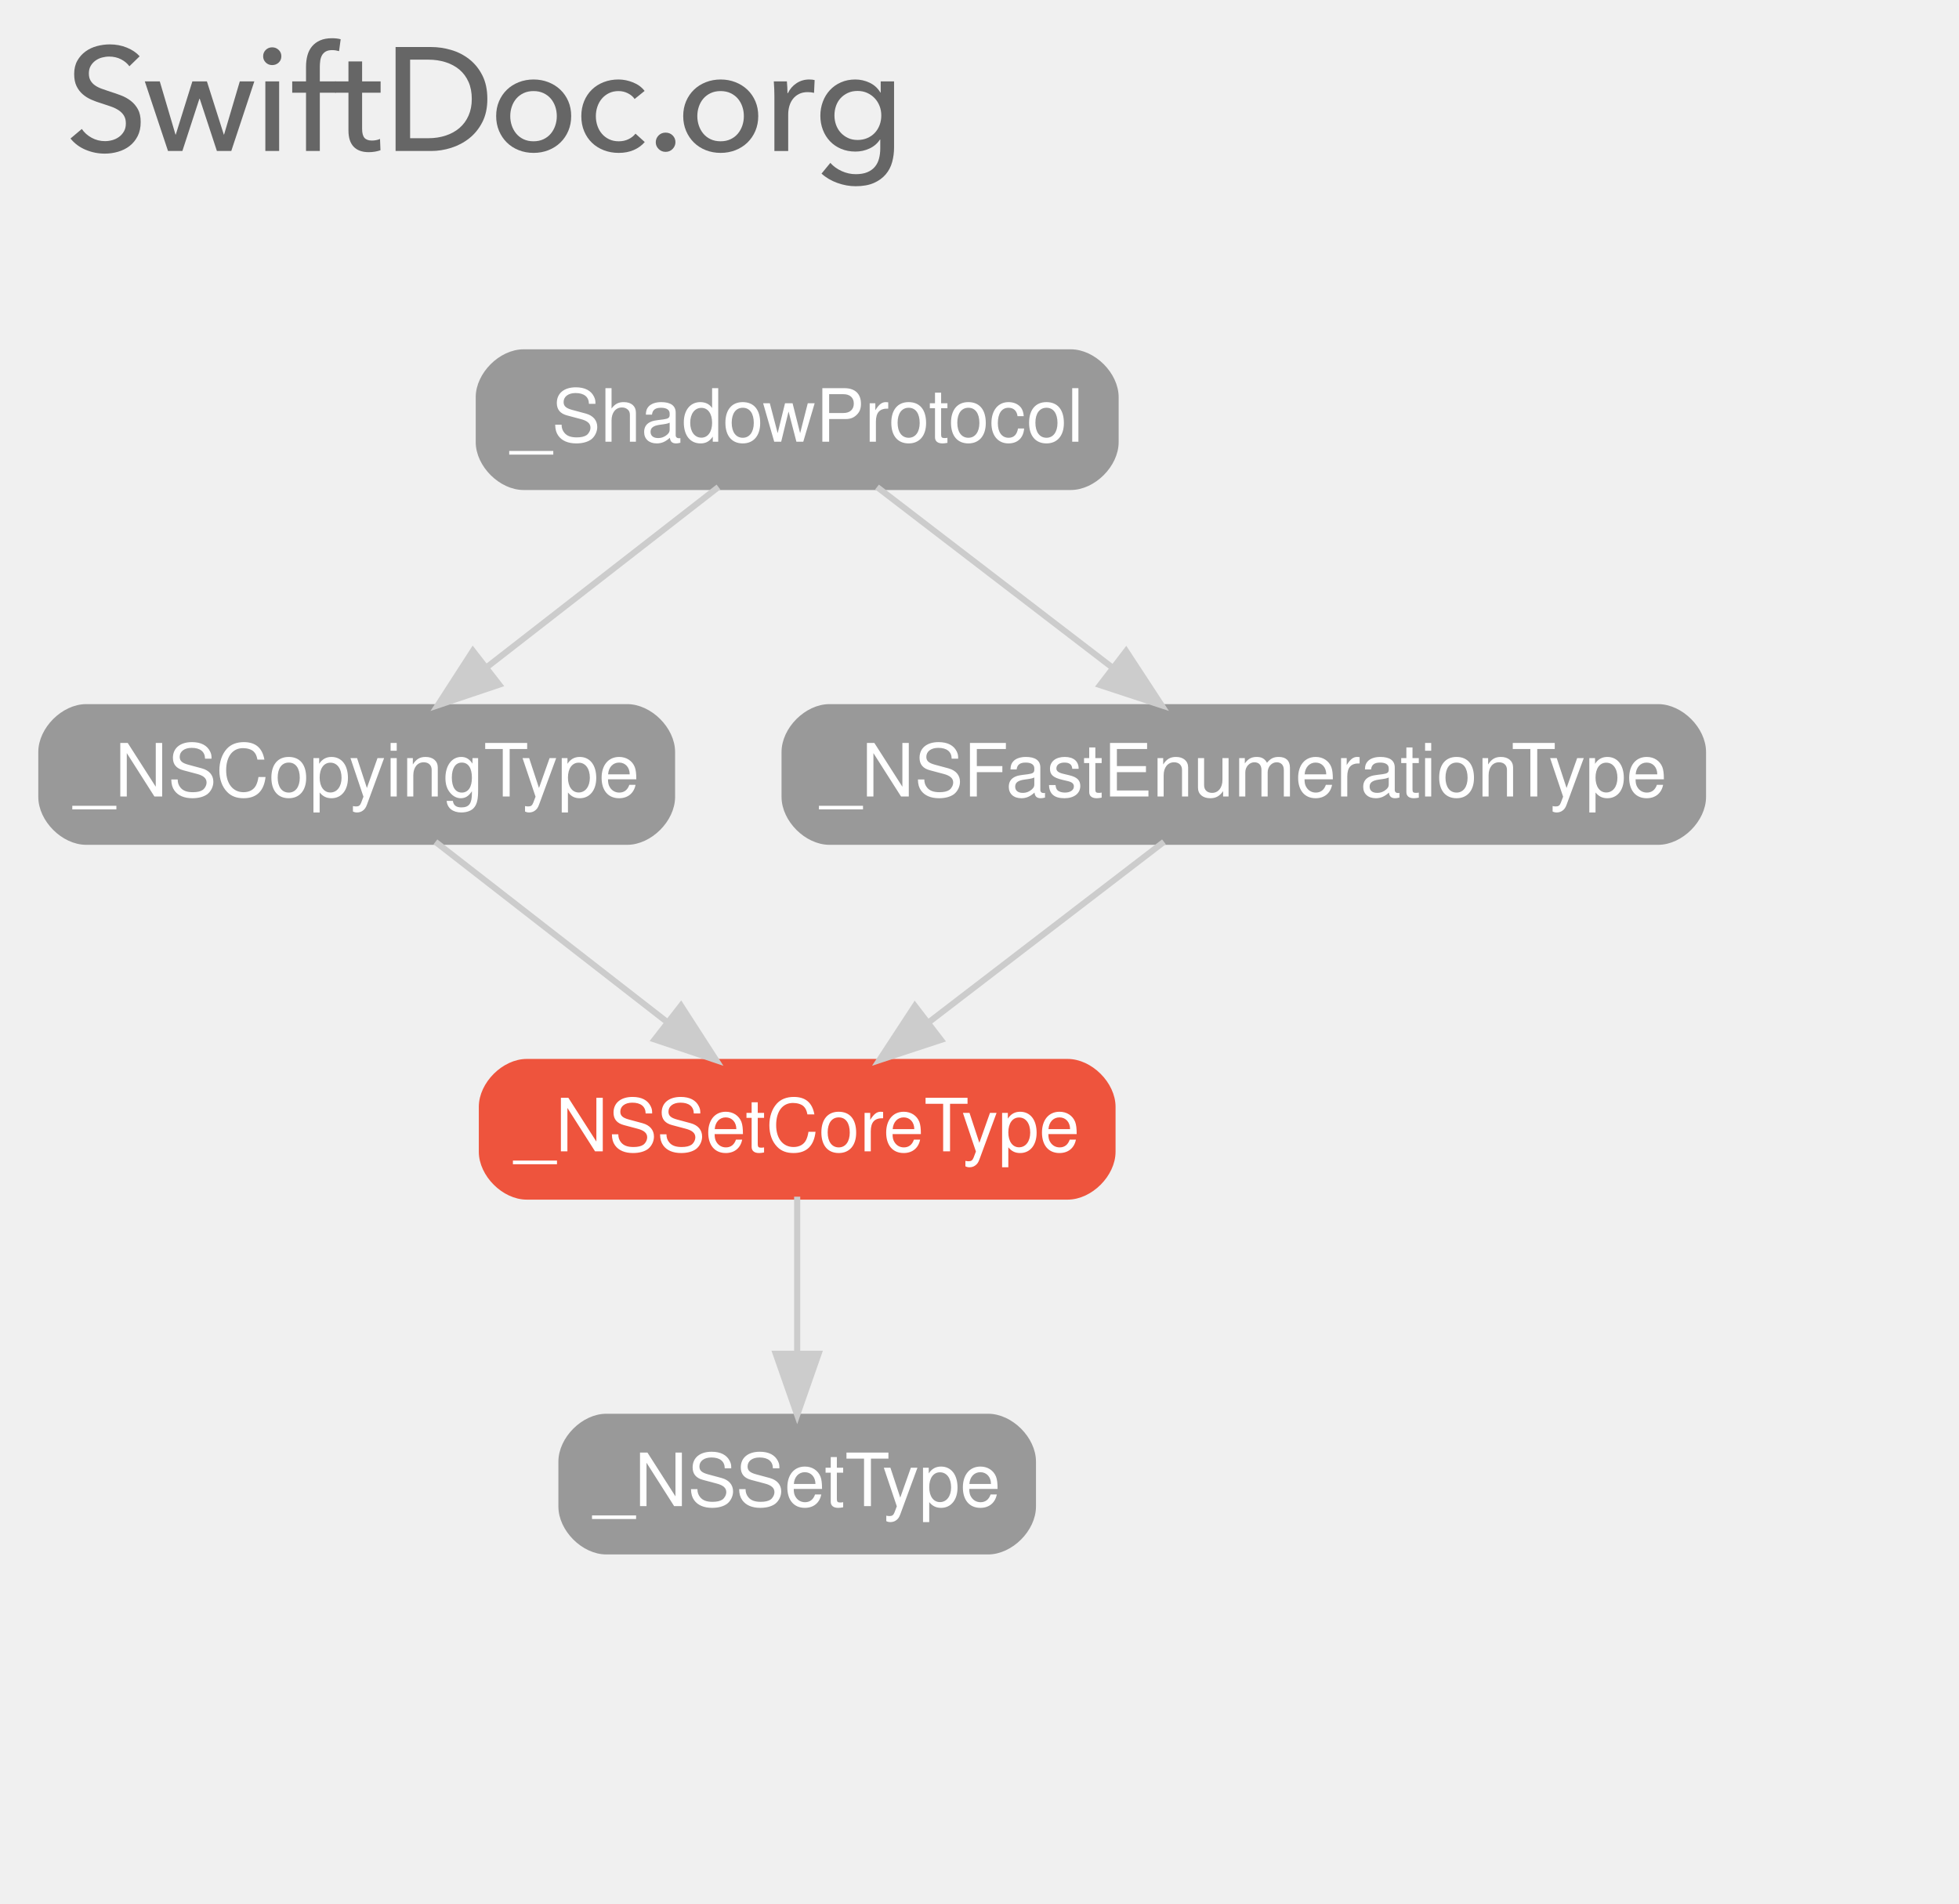
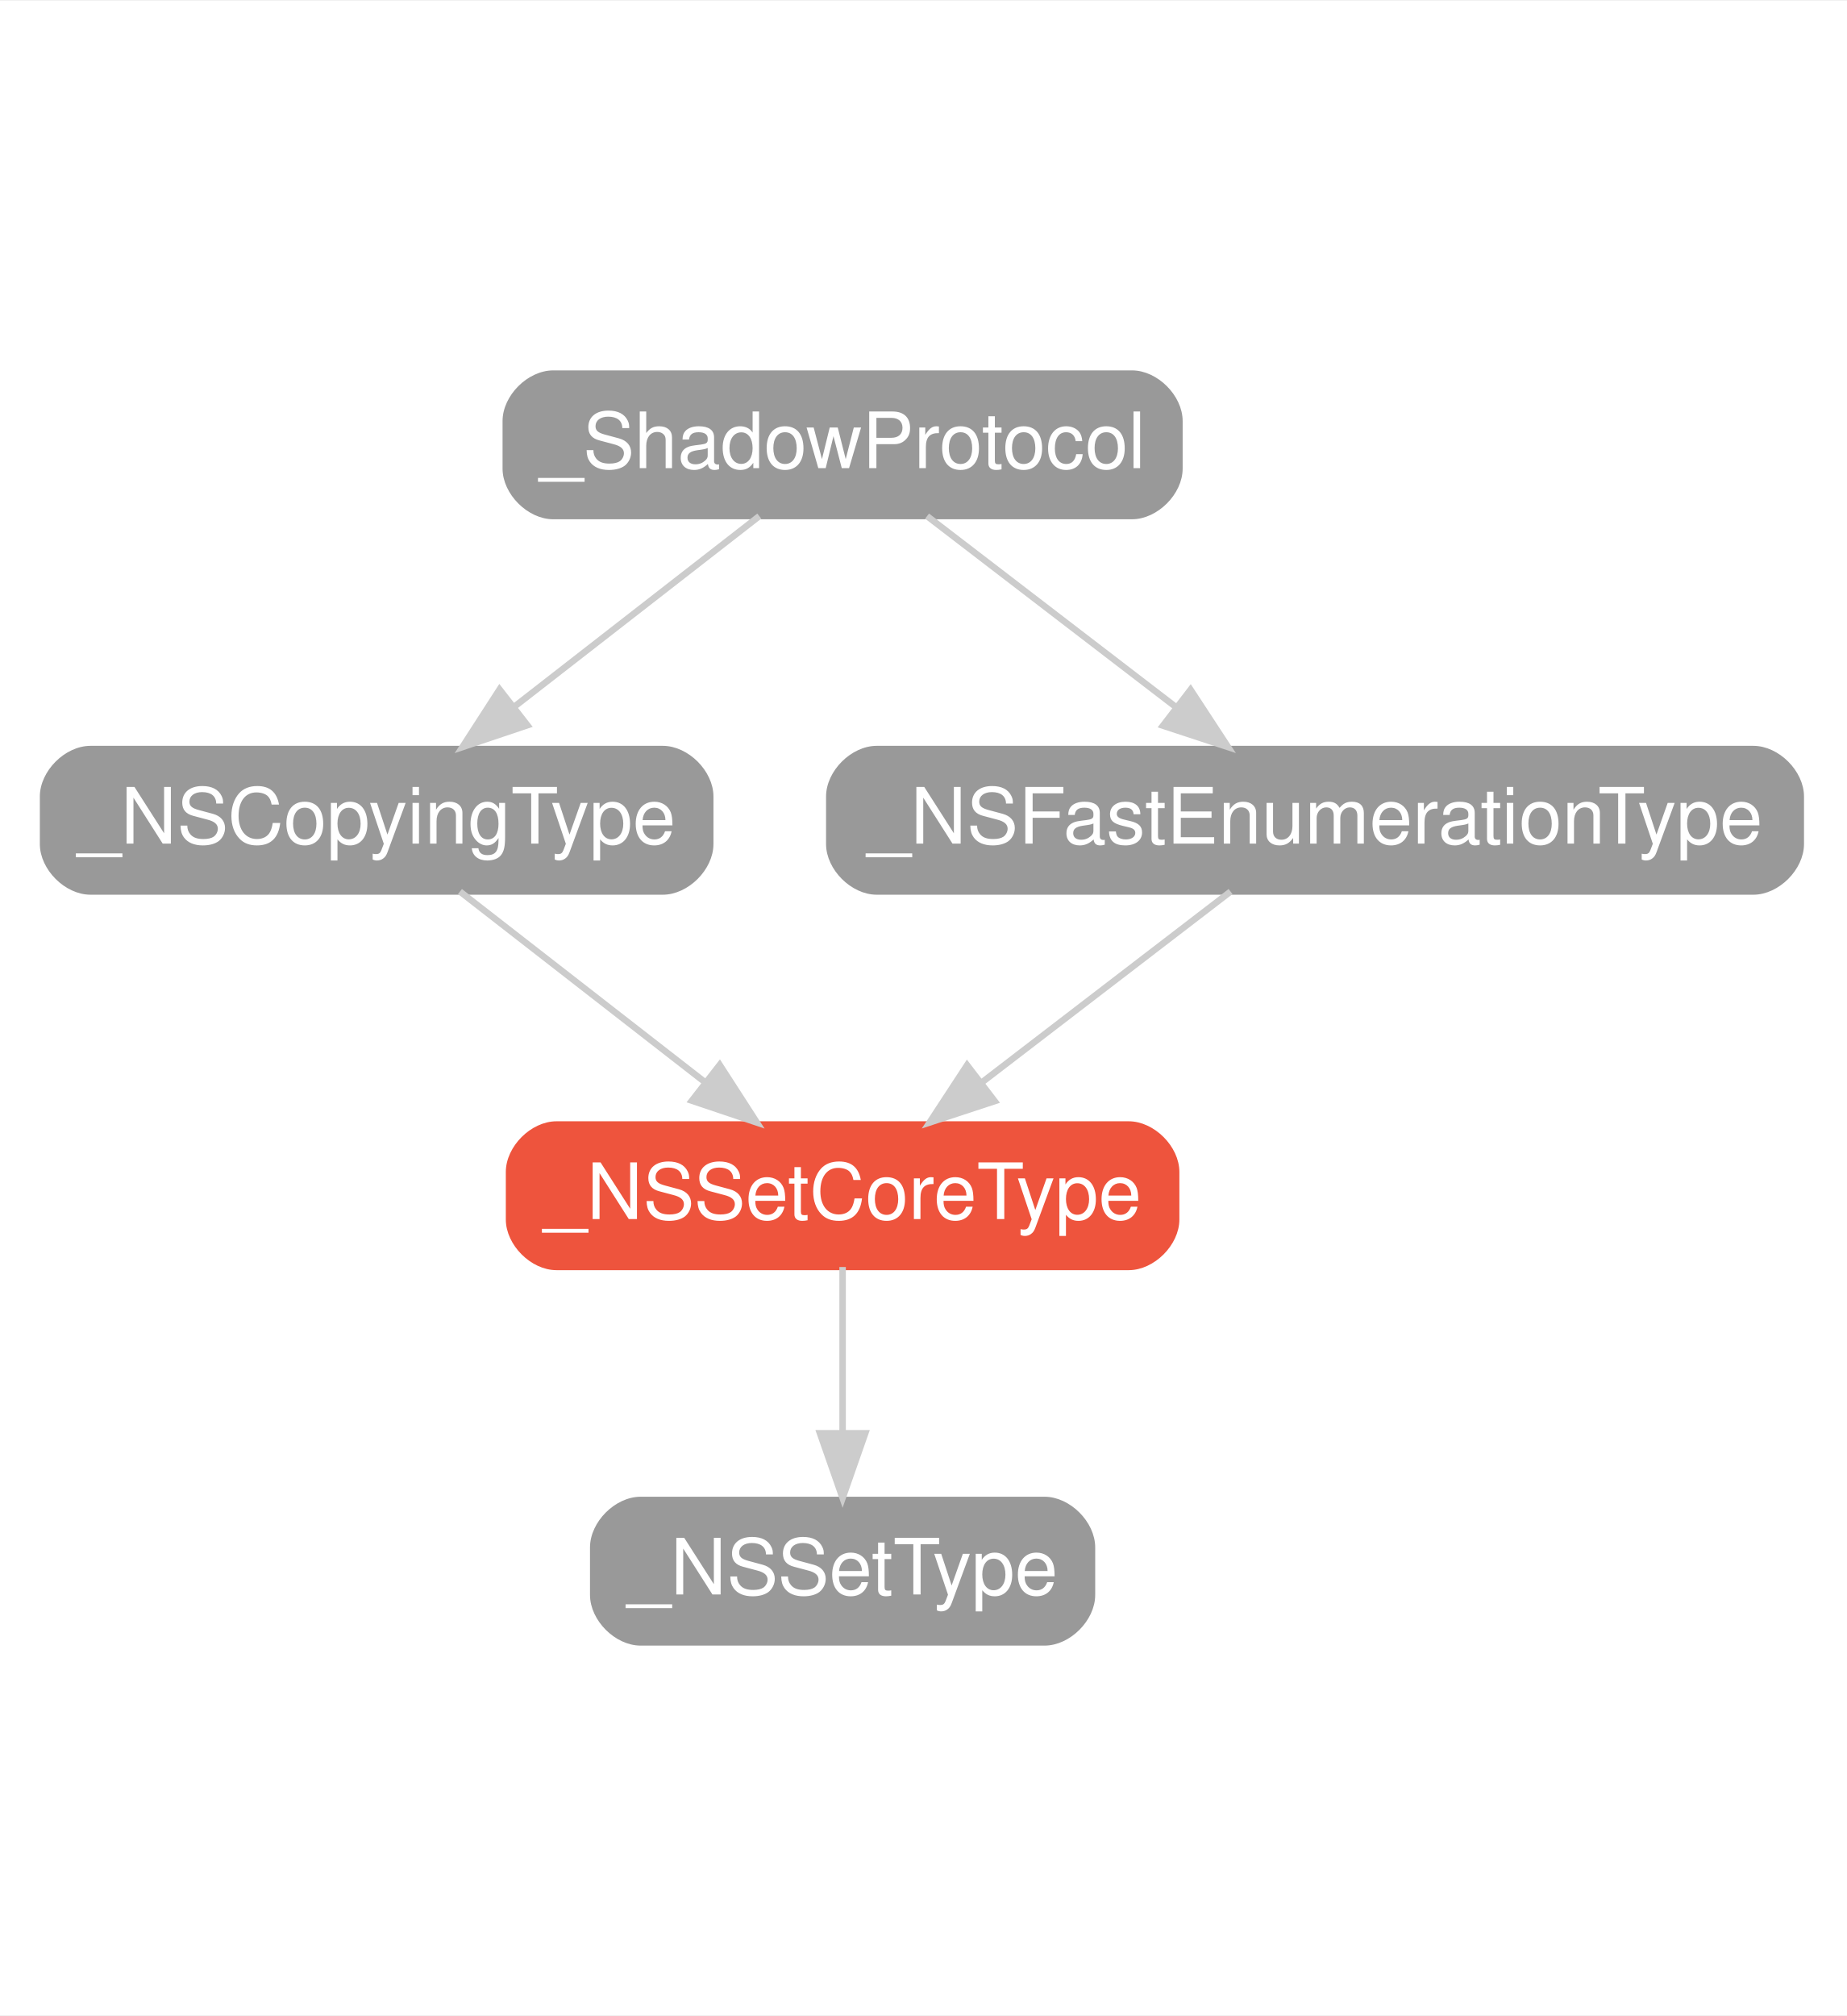
- <svg xmlns="http://www.w3.org/2000/svg" xmlns:xlink="http://www.w3.org/1999/xlink" width="320pt" height="311pt" viewBox="0.00 0.00 320.0 311.20">
+ <svg xmlns="http://www.w3.org/2000/svg" xmlns:xlink="http://www.w3.org/1999/xlink" width="285pt" height="311pt" viewBox="0.00 0.00 285.40 311.20">
  <g id="graph0" class="graph" transform="scale(1 1) rotate(0) translate(7.2 253.6)">
-     <g transform="translate(0 -253.6)">
-       <g>
-         <path fill="#666666" d="M13.846,10.832c-0.336-0.464-0.792-0.844-1.368-1.14s-1.224-0.444-1.944-0.444         c-0.384,0-0.772,0.052-1.164,0.156C8.977,9.509,8.622,9.677,8.301,9.908c-0.32,0.232-0.58,0.52-0.78,0.864         c-0.2,0.344-0.3,0.756-0.3,1.236c0,0.464,0.092,0.852,0.276,1.164c0.184,0.312,0.432,0.576,0.744,0.792s0.68,0.4,1.104,0.552         c0.423,0.152,0.876,0.309,1.356,0.468c0.576,0.177,1.16,0.376,1.752,0.601c0.592,0.224,1.128,0.52,1.608,0.888         s0.872,0.828,1.176,1.38s0.456,1.252,0.456,2.101c0,0.88-0.164,1.644-0.492,2.292c-0.328,0.647-0.765,1.184-1.308,1.607         c-0.544,0.424-1.172,0.74-1.884,0.948s-1.444,0.312-2.196,0.312c-1.072,0-2.108-0.208-3.108-0.624         c-1-0.415-1.828-1.031-2.484-1.848l1.848-1.56c0.4,0.592,0.936,1.071,1.608,1.439c0.672,0.368,1.399,0.552,2.184,0.552         c0.4,0,0.8-0.056,1.2-0.168c0.4-0.111,0.764-0.288,1.092-0.527c0.328-0.24,0.596-0.54,0.804-0.9         c0.208-0.36,0.312-0.796,0.312-1.308s-0.108-0.94-0.324-1.284c-0.216-0.344-0.508-0.636-0.876-0.876s-0.796-0.444-1.284-0.612         c-0.488-0.168-1.004-0.34-1.548-0.516c-0.544-0.16-1.08-0.356-1.608-0.588c-0.528-0.232-1-0.528-1.416-0.889         c-0.416-0.359-0.752-0.804-1.008-1.332c-0.256-0.527-0.384-1.184-0.384-1.968c0-0.848,0.172-1.576,0.516-2.184         c0.344-0.608,0.792-1.112,1.344-1.512c0.552-0.4,1.176-0.692,1.872-0.876c0.696-0.184,1.396-0.276,2.1-0.276         c0.992,0,1.92,0.176,2.784,0.528c0.864,0.352,1.56,0.824,2.088,1.416L13.846,10.832z" />
-         <path fill="#666666" d="M18.813,13.304l2.568,8.688h0.048l2.712-8.688h2.376l2.76,8.688h0.048l2.568-8.688h2.376L30.501,24.68         h-2.352l-2.808-8.544h-0.048l-2.784,8.544h-2.352l-3.792-11.376H18.813z" />
-         <path fill="#666666" d="M38.685,9.2c0,0.416-0.147,0.76-0.44,1.032c-0.294,0.272-0.647,0.408-1.06,0.408s-0.762-0.14-1.047-0.42         c-0.286-0.28-0.429-0.62-0.429-1.02c0-0.416,0.143-0.764,0.429-1.044c0.286-0.28,0.635-0.42,1.047-0.42s0.766,0.14,1.06,0.42         C38.538,8.437,38.685,8.784,38.685,9.2z M38.325,24.68h-2.256V13.304h2.256V24.68z" />
-         <path fill="#666666" d="M47.613,15.152h-2.64v9.528h-2.256v-9.528h-2.256v-1.848h2.256v-2.376c0-0.672,0.076-1.292,0.228-1.86         c0.152-0.568,0.4-1.06,0.744-1.476c0.344-0.416,0.784-0.744,1.32-0.984c0.536-0.24,1.188-0.36,1.956-0.36         c0.544,0,1.016,0.056,1.416,0.168l-0.264,1.944c-0.176-0.048-0.352-0.088-0.528-0.12c-0.176-0.032-0.376-0.048-0.6-0.048         c-0.432,0-0.78,0.076-1.044,0.228c-0.264,0.152-0.468,0.356-0.612,0.612s-0.24,0.548-0.288,0.876         c-0.048,0.328-0.072,0.668-0.072,1.02v2.376h2.64V15.152z" />
-         <path fill="#666666" d="M54.909,15.152h-3.024v5.91c0,0.687,0.128,1.177,0.384,1.472c0.256,0.295,0.664,0.442,1.224,0.442         c0.208,0,0.432-0.021,0.672-0.065c0.24-0.044,0.456-0.11,0.648-0.198l0.072,1.848c-0.272,0.096-0.572,0.172-0.9,0.229         c-0.328,0.056-0.668,0.084-1.02,0.084c-1.072,0-1.892-0.296-2.46-0.889c-0.568-0.592-0.852-1.479-0.852-2.664v-6.168h-2.184         v-1.848h2.184V10.04h2.232v3.264h3.024V15.152z" />
-         <path fill="#666666" d="M57.356,7.688h5.832c1.088,0,2.176,0.16,3.264,0.48c1.088,0.32,2.072,0.824,2.952,1.512         s1.592,1.568,2.136,2.64c0.544,1.072,0.816,2.36,0.816,3.864c0,1.456-0.272,2.716-0.816,3.78s-1.256,1.943-2.136,2.64         s-1.864,1.216-2.952,1.561c-1.088,0.344-2.176,0.516-3.264,0.516h-5.832V7.688z M59.732,22.593h2.976         c1.024,0,1.972-0.145,2.844-0.432c0.872-0.288,1.624-0.704,2.256-1.248c0.632-0.544,1.124-1.216,1.476-2.017         c0.352-0.8,0.528-1.704,0.528-2.712c0-1.056-0.176-1.983-0.528-2.784c-0.353-0.8-0.844-1.468-1.476-2.004         c-0.632-0.536-1.384-0.944-2.256-1.224s-1.82-0.42-2.844-0.42h-2.976V22.593z" />
-         <path fill="#666666" d="M86.06,18.969c0,0.88-0.156,1.688-0.468,2.424c-0.312,0.736-0.744,1.372-1.296,1.908         c-0.552,0.536-1.204,0.952-1.956,1.248c-0.752,0.296-1.56,0.443-2.424,0.443c-0.864,0-1.672-0.147-2.424-0.443         c-0.752-0.296-1.4-0.712-1.944-1.248c-0.544-0.536-0.972-1.172-1.284-1.908c-0.312-0.735-0.468-1.544-0.468-2.424         s0.156-1.684,0.468-2.412c0.312-0.728,0.74-1.356,1.284-1.884c0.543-0.528,1.191-0.939,1.944-1.236         c0.752-0.296,1.56-0.444,2.424-0.444c0.864,0,1.672,0.148,2.424,0.444c0.752,0.297,1.404,0.708,1.956,1.236         c0.552,0.527,0.984,1.156,1.296,1.884C85.904,17.285,86.06,18.089,86.06,18.969z M83.708,18.98c0-0.542-0.084-1.061-0.252-1.556         c-0.169-0.494-0.414-0.929-0.734-1.304s-0.718-0.674-1.192-0.897s-1.015-0.335-1.625-0.335c-0.61,0-1.152,0.111-1.625,0.335         c-0.474,0.224-0.871,0.522-1.191,0.897c-0.321,0.375-0.566,0.81-0.734,1.304C76.184,17.92,76.1,18.438,76.1,18.98         c0,0.543,0.084,1.062,0.253,1.556c0.168,0.495,0.413,0.934,0.734,1.316c0.321,0.383,0.718,0.686,1.191,0.909         c0.473,0.224,1.015,0.335,1.625,0.335c0.61,0,1.151-0.111,1.625-0.335s0.871-0.526,1.192-0.909s0.565-0.821,0.734-1.316         C83.624,20.042,83.708,19.523,83.708,18.98z" />
-         <path fill="#666666" d="M96.428,16.184c-0.24-0.368-0.6-0.676-1.08-0.924s-0.992-0.372-1.536-0.372         c-0.592,0-1.116,0.112-1.572,0.336c-0.456,0.225-0.844,0.524-1.164,0.9c-0.32,0.376-0.564,0.812-0.732,1.308         s-0.252,1.017-0.252,1.56c0,0.545,0.084,1.064,0.252,1.561s0.412,0.933,0.732,1.308c0.32,0.376,0.712,0.677,1.176,0.9         c0.464,0.225,0.992,0.336,1.584,0.336c0.576,0,1.1-0.111,1.572-0.336c0.472-0.224,0.86-0.528,1.164-0.912l1.512,1.368         c-0.48,0.561-1.08,0.996-1.8,1.308c-0.72,0.312-1.536,0.468-2.448,0.468c-0.88,0-1.692-0.144-2.436-0.432         c-0.744-0.288-1.388-0.691-1.932-1.212c-0.544-0.52-0.972-1.147-1.284-1.884s-0.468-1.561-0.468-2.473         c0-0.896,0.152-1.711,0.456-2.447c0.304-0.736,0.728-1.368,1.272-1.896c0.543-0.527,1.188-0.936,1.932-1.224         c0.744-0.288,1.548-0.433,2.412-0.433c0.8,0,1.596,0.16,2.388,0.48s1.419,0.784,1.884,1.392L96.428,16.184z" />
-         <path fill="#666666" d="M103.1,23.24c0,0.417-0.152,0.784-0.456,1.104c-0.304,0.32-0.688,0.479-1.152,0.479         c-0.448,0-0.828-0.155-1.14-0.468c-0.312-0.312-0.468-0.676-0.468-1.092c0-0.432,0.152-0.804,0.456-1.116         c0.304-0.312,0.688-0.468,1.152-0.468c0.464,0,0.848,0.152,1.152,0.456C102.947,22.44,103.1,22.808,103.1,23.24z" />
-         <path fill="#666666" d="M116.635,18.969c0,0.88-0.156,1.688-0.468,2.424c-0.312,0.736-0.744,1.372-1.296,1.908         c-0.552,0.536-1.204,0.952-1.956,1.248c-0.752,0.296-1.56,0.443-2.424,0.443c-0.864,0-1.672-0.147-2.424-0.443         c-0.752-0.296-1.4-0.712-1.944-1.248c-0.544-0.536-0.972-1.172-1.284-1.908c-0.312-0.735-0.468-1.544-0.468-2.424         s0.156-1.684,0.468-2.412c0.312-0.728,0.74-1.356,1.284-1.884c0.543-0.528,1.191-0.939,1.944-1.236         c0.752-0.296,1.56-0.444,2.424-0.444c0.864,0,1.672,0.148,2.424,0.444c0.752,0.297,1.404,0.708,1.956,1.236         c0.552,0.527,0.984,1.156,1.296,1.884C116.479,17.285,116.635,18.089,116.635,18.969z M114.283,18.98         c0-0.542-0.084-1.061-0.252-1.556c-0.169-0.494-0.414-0.929-0.734-1.304s-0.718-0.674-1.192-0.897s-1.015-0.335-1.625-0.335         c-0.61,0-1.152,0.111-1.625,0.335c-0.474,0.224-0.871,0.522-1.191,0.897c-0.321,0.375-0.566,0.81-0.734,1.304         c-0.169,0.495-0.253,1.014-0.253,1.556c0,0.543,0.084,1.062,0.253,1.556c0.168,0.495,0.413,0.934,0.734,1.316         c0.321,0.383,0.718,0.686,1.191,0.909c0.473,0.224,1.015,0.335,1.625,0.335c0.61,0,1.151-0.111,1.625-0.335         s0.871-0.526,1.192-0.909s0.565-0.821,0.734-1.316C114.199,20.042,114.283,19.523,114.283,18.98z" />
-         <path fill="#666666" d="M119.251,14.577c-0.016-0.48-0.04-0.904-0.072-1.272h2.136c0.032,0.288,0.056,0.62,0.072,0.996         c0.016,0.376,0.024,0.684,0.024,0.924h0.072c0.32-0.672,0.788-1.212,1.404-1.62c0.616-0.408,1.308-0.612,2.076-0.612         c0.352,0,0.648,0.033,0.888,0.097l-0.096,2.088c-0.32-0.08-0.664-0.12-1.032-0.12c-0.544,0-1.016,0.101-1.416,0.3         c-0.4,0.2-0.732,0.468-0.996,0.805c-0.264,0.336-0.46,0.724-0.588,1.163c-0.128,0.44-0.192,0.9-0.192,1.381v5.976h-2.256v-8.928         C119.275,15.449,119.267,15.056,119.251,14.577z" />
-         <path fill="#666666" d="M128.419,26.625c0.496,0.56,1.116,1.008,1.86,1.344c0.744,0.336,1.508,0.504,2.292,0.504         c0.752,0,1.384-0.108,1.896-0.324s0.924-0.512,1.236-0.888s0.536-0.82,0.672-1.332c0.136-0.513,0.204-1.064,0.204-1.656v-1.464         h-0.048c-0.416,0.641-0.984,1.128-1.704,1.464c-0.72,0.336-1.488,0.504-2.304,0.504c-0.864,0-1.652-0.151-2.364-0.456         c-0.712-0.304-1.316-0.72-1.812-1.248c-0.496-0.527-0.88-1.147-1.152-1.859s-0.408-1.477-0.408-2.292         c0-0.816,0.136-1.584,0.408-2.305c0.272-0.72,0.656-1.348,1.152-1.884c0.496-0.535,1.096-0.96,1.8-1.271         c0.704-0.312,1.488-0.469,2.352-0.469c0.816,0,1.596,0.177,2.34,0.528c0.744,0.353,1.332,0.888,1.764,1.608h0.048v-1.824h2.184         v10.8c0,0.832-0.104,1.628-0.312,2.388c-0.208,0.76-0.56,1.433-1.056,2.017s-1.144,1.052-1.944,1.404         c-0.8,0.352-1.792,0.527-2.976,0.527c-0.992,0-1.988-0.18-2.988-0.54c-1-0.359-1.86-0.868-2.58-1.523L128.419,26.625z          M129.091,18.873c0,0.527,0.084,1.031,0.253,1.512c0.168,0.479,0.417,0.904,0.746,1.271c0.329,0.369,0.726,0.664,1.192,0.889         c0.465,0.224,0.995,0.336,1.589,0.336c0.577,0,1.107-0.104,1.589-0.312c0.481-0.207,0.891-0.491,1.228-0.852         s0.598-0.784,0.782-1.272c0.185-0.487,0.277-1.012,0.277-1.571c0-0.544-0.093-1.057-0.277-1.536         c-0.185-0.48-0.449-0.904-0.794-1.272c-0.345-0.367-0.755-0.66-1.228-0.876c-0.474-0.216-1-0.324-1.577-0.324         c-0.594,0-1.124,0.108-1.589,0.324c-0.466,0.216-0.863,0.504-1.192,0.864s-0.578,0.784-0.746,1.271         C129.175,17.812,129.091,18.329,129.091,18.873z" />
-       </g>
-       <g>
-         <a xlink:href="/" pointer-events="all" target="_top">
-           <polygon fill="none" points="0,0 145,0 145,35 0,35 0,0" />
-         </a>
-       </g>
-     </g>
+     <polygon fill="white" stroke="none" points="-7.2,57.6 -7.2,-253.6 278.2,-253.6 278.2,57.6 -7.2,57.6" />
    <g id="node1" class="node">
      <g id="a_node1">
-         <a xlink:href="/protocol/_NSCopyingType/" target="_top">
+         <a xlink:href="/protocol/_NSCopyingType/" xlink:title="_NSCopyingType">
          <path fill="#999999" stroke="#999999" d="M95.21,-138C95.21,-138 6.789,-138 6.789,-138 3.123,-138 -0.544,-134.333 -0.544,-130.667 -0.544,-130.667 -0.544,-123.333 -0.544,-123.333 -0.544,-119.667 3.123,-116 6.789,-116 6.789,-116 95.21,-116 95.21,-116 98.877,-116 102.544,-119.667 102.544,-123.333 102.544,-123.333 102.544,-130.667 102.544,-130.667 102.544,-134.333 98.877,-138 95.21,-138" />
          <text text-anchor="middle" x="51" y="-123.4" font-family="Helvetica,sans-Serif" font-size="12.00" fill="white">_NSCopyingType</text>
        </a>
      </g>
    </g>
    <g id="node3" class="node">
      <g id="a_node3">
-         <a xlink:href="/protocol/_NSSetCoreType/" target="_top">
+         <a xlink:href="/protocol/_NSSetCoreType/" xlink:title="_NSSetCoreType">
          <path fill="#ee543d" stroke="#ee543d" d="M167.206,-80C167.206,-80 78.794,-80 78.794,-80 75.127,-80 71.46,-76.333 71.46,-72.667 71.46,-72.667 71.46,-65.333 71.46,-65.333 71.46,-61.667 75.127,-58 78.794,-58 78.794,-58 167.206,-58 167.206,-58 170.873,-58 174.539,-61.667 174.539,-65.333 174.539,-65.333 174.539,-72.667 174.539,-72.667 174.539,-76.333 170.873,-80 167.206,-80" />
          <text text-anchor="middle" x="123" y="-65.4" font-family="Helvetica,sans-Serif" font-size="12.00" fill="white">_NSSetCoreType</text>
        </a>
      </g>
    </g>
    <g id="edge2" class="edge">
      <path fill="none" stroke="#cccccc" d="M63.872,-115.988C74.389,-107.809 89.472,-96.077 101.772,-86.511" />
      <polygon fill="#cccccc" stroke="#cccccc" points="104.007,-89.206 109.752,-80.304 99.71,-83.681 104.007,-89.206" />
    </g>
    <g id="node2" class="node">
      <g id="a_node2">
-         <a xlink:href="/protocol/_NSFastEnumerationType/" target="_top">
+         <a xlink:href="/protocol/_NSFastEnumerationType/" xlink:title="_NSFastEnumerationType">
          <path fill="#999999" stroke="#999999" d="M263.724,-138C263.724,-138 128.276,-138 128.276,-138 124.609,-138 120.943,-134.333 120.943,-130.667 120.943,-130.667 120.943,-123.333 120.943,-123.333 120.943,-119.667 124.609,-116 128.276,-116 128.276,-116 263.724,-116 263.724,-116 267.391,-116 271.057,-119.667 271.057,-123.333 271.057,-123.333 271.057,-130.667 271.057,-130.667 271.057,-134.333 267.391,-138 263.724,-138" />
          <text text-anchor="middle" x="196" y="-123.4" font-family="Helvetica,sans-Serif" font-size="12.00" fill="white">_NSFastEnumerationType</text>
        </a>
      </g>
    </g>
    <g id="edge3" class="edge">
      <path fill="none" stroke="#cccccc" d="M182.949,-115.988C172.286,-107.809 156.994,-96.077 144.523,-86.511" />
      <polygon fill="#cccccc" stroke="#cccccc" points="146.496,-83.614 136.432,-80.304 142.236,-89.168 146.496,-83.614" />
    </g>
    <g id="node4" class="node">
      <g id="a_node4">
-         <a xlink:href="/protocol/_NSSetType/" target="_top">
+         <a xlink:href="/protocol/_NSSetType/" xlink:title="_NSSetType">
          <path fill="#999999" stroke="#999999" d="M154.199,-22C154.199,-22 91.801,-22 91.801,-22 88.135,-22 84.468,-18.333 84.468,-14.667 84.468,-14.667 84.468,-7.333 84.468,-7.333 84.468,-3.667 88.135,-0 91.801,-0 91.801,-0 154.199,-0 154.199,-0 157.865,-0 161.532,-3.667 161.532,-7.333 161.532,-7.333 161.532,-14.667 161.532,-14.667 161.532,-18.333 157.865,-22 154.199,-22" />
          <text text-anchor="middle" x="123" y="-7.4" font-family="Helvetica,sans-Serif" font-size="12.00" fill="white">_NSSetType</text>
        </a>
      </g>
    </g>
    <g id="edge1" class="edge">
      <path fill="none" stroke="#cccccc" d="M123,-57.988C123,-50.91 123,-41.171 123,-32.478" />
      <polygon fill="#cccccc" stroke="#cccccc" points="126.5,-32.304 123,-22.304 119.5,-32.304 126.5,-32.304" />
    </g>
    <g id="node5" class="node">
      <g id="a_node5">
-         <a xlink:href="/protocol/_ShadowProtocol/" target="_top">
+         <a xlink:href="/protocol/_ShadowProtocol/" xlink:title="_ShadowProtocol">
          <path fill="#999999" stroke="#999999" d="M167.712,-196C167.712,-196 78.288,-196 78.288,-196 74.621,-196 70.955,-192.333 70.955,-188.667 70.955,-188.667 70.955,-181.333 70.955,-181.333 70.955,-177.667 74.621,-174 78.288,-174 78.288,-174 167.712,-174 167.712,-174 171.379,-174 175.045,-177.667 175.045,-181.333 175.045,-181.333 175.045,-188.667 175.045,-188.667 175.045,-192.333 171.379,-196 167.712,-196" />
          <text text-anchor="middle" x="123" y="-181.4" font-family="Helvetica,sans-Serif" font-size="12.00" fill="white">_ShadowProtocol</text>
        </a>
      </g>
    </g>
    <g id="edge4" class="edge">
      <path fill="none" stroke="#cccccc" d="M110.128,-173.988C99.611,-165.809 84.528,-154.077 72.228,-144.511" />
      <polygon fill="#cccccc" stroke="#cccccc" points="74.29,-141.681 64.248,-138.304 69.993,-147.206 74.29,-141.681" />
    </g>
    <g id="edge5" class="edge">
      <path fill="none" stroke="#cccccc" d="M136.051,-173.988C146.714,-165.809 162.006,-154.077 174.477,-144.511" />
      <polygon fill="#cccccc" stroke="#cccccc" points="176.764,-147.168 182.568,-138.304 172.504,-141.613 176.764,-147.168" />
    </g>
  </g>
</svg>
